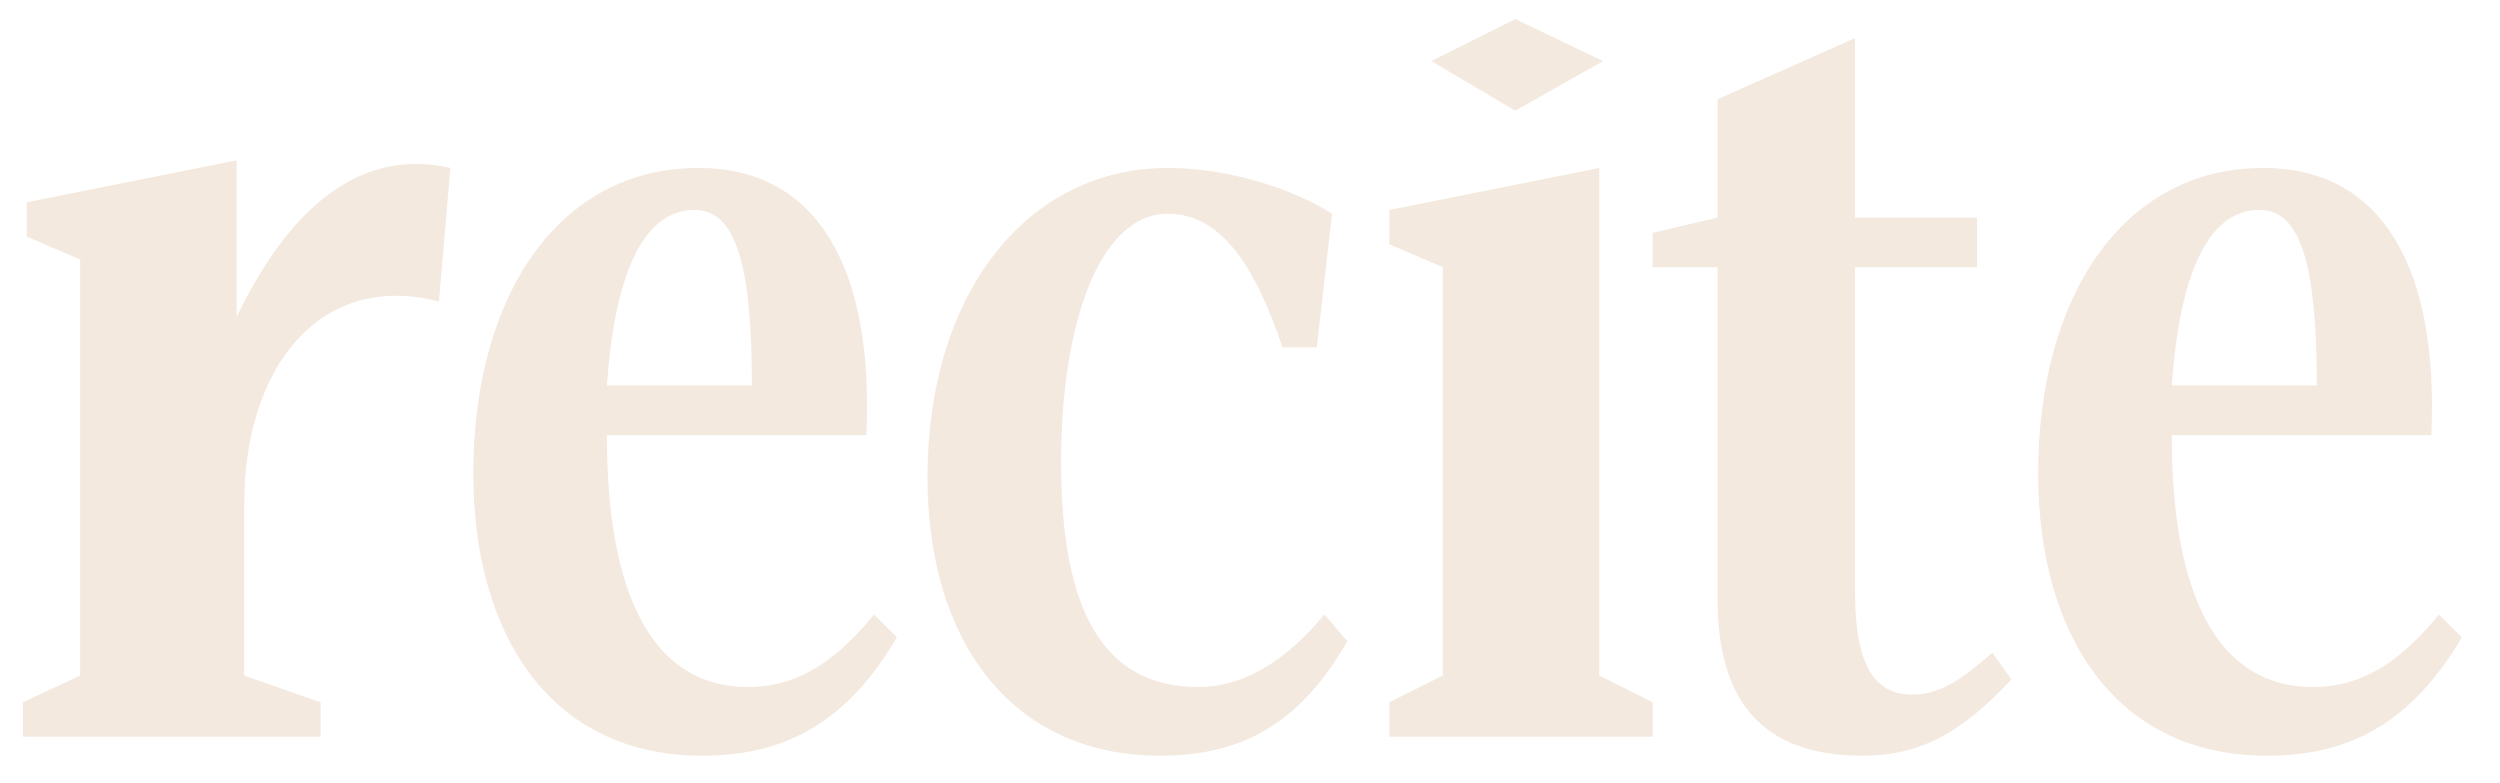
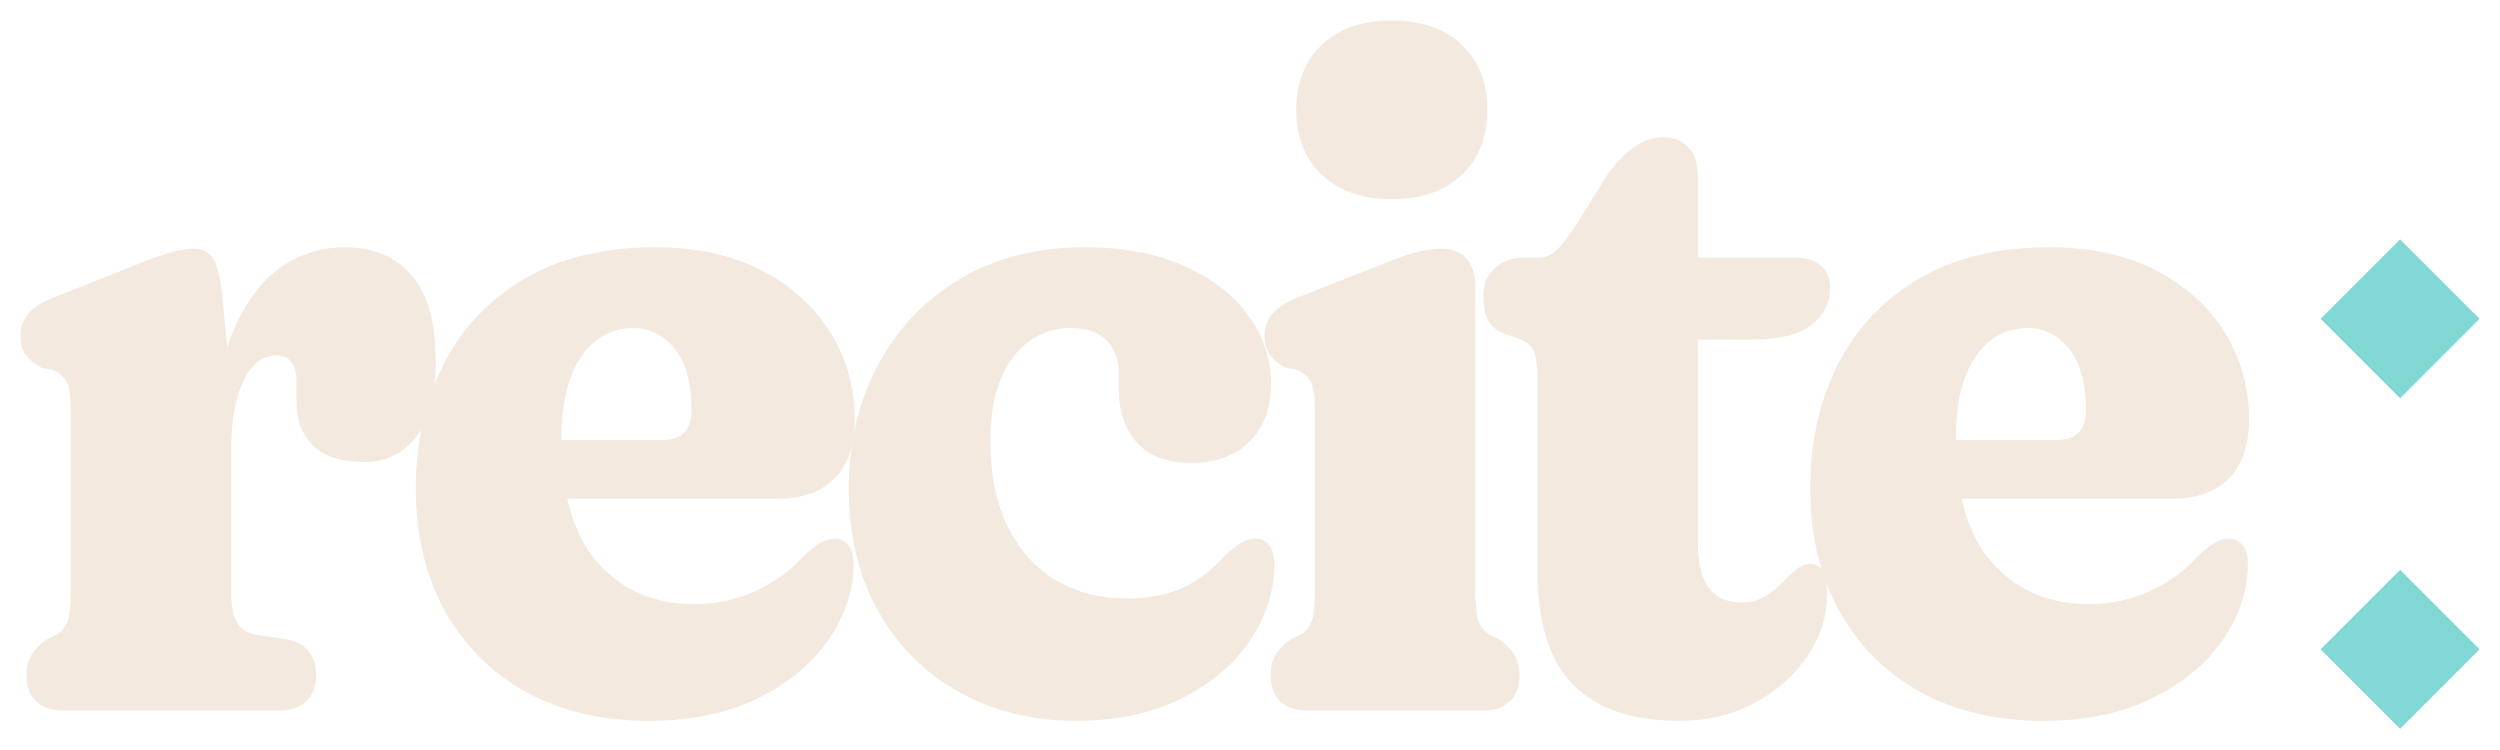
- <svg xmlns="http://www.w3.org/2000/svg" color="#f3e9df" viewBox="-5 -5 655 205" role="img" aria-label="Recite">
-   <g fill="currentColor" fill-rule="evenodd">
-     <path transform="translate(0 0)" d="M16 172V63L2 57V48L57 37V78C72 47 91 34 113 39L110 74C79 66 59 91 59 127V172L79 179V188H1V179Z" />
-     <path transform="translate(114 0)" d="M108 109H40C40 151 52 175 77 175C91 175 101 167 110 156L116 162C103 184 87 193 65 193C25 193 5 161 5 119C5 73 27 39 64 39C95 39 110 65 108 109ZM40 96H78C78 65 74 50 63 50C49 50 42 68 40 96Z" />
-     <path transform="translate(233 0)" d="M111 51L107 86H98C91 65 82 51 68 51C50 51 40 80 40 116C40 155 51 175 76 175C88 175 99 168 109 156L115 163C103 184 88 193 66 193C27 193 5 163 5 120C5 72 31 39 68 39C83 39 100 44 111 51Z" />
-     <path transform="translate(356 0)" d="M17 65L3 59V50L58 39V172L72 179V188H3V179L17 172ZM14 11L36 0L59 11L36 24Z" />
-     <path transform="translate(425 0)" d="M20 52V21L56 5V52H88V65H56V150C56 169 61 177 71 177C79 177 85 172 92 166L97 173C84 187 73 193 58 193C32 193 20 179 20 152V65H3V56Z" />
-     <path transform="translate(524 0)" d="M108 109H40C40 151 52 175 77 175C91 175 101 167 110 156L116 162C103 184 87 193 65 193C25 193 5 161 5 119C5 73 27 39 64 39C95 39 110 65 108 109ZM40 96H78C78 65 74 50 63 50C49 50 42 68 40 96Z" />
+ <svg xmlns="http://www.w3.org/2000/svg" fill="#f3e9df" color="#82d8d5" viewBox="-10.8 -1390.8 4892.9 1466.4" role="img" aria-label="Recite">
+   <g>
+     <path d="M404.597 -486.8Q404.597 -631.8 438.797 -724.7Q472.997 -817.599 531.397 -862.199Q589.797 -906.799 663.397 -906.799Q748.397 -906.799 795.197 -851.3Q841.997 -795.8 841.997 -685.601Q841.997 -583.202 803.297 -534.902Q764.597 -486.603 701.998 -486.603Q635.799 -486.603 602.599 -518.203Q569.4 -549.802 569.4 -605.802V-643.202Q569.4 -670.002 559.299 -682.602Q549.199 -695.202 528.799 -695.202Q504.599 -695.202 484.598 -674.002Q464.598 -652.801 453.097 -610.801Q441.597 -568.8 441.597 -505.799ZM423.197 -821.0 441.597 -632.799V-233.598Q441.597 -193.798 452.597 -173.398Q463.597 -152.998 490.397 -148.398L548.997 -139.599Q579.797 -134.599 593.997 -115.199Q608.197 -95.799 608.197 -68.399Q608.197 -37.8 589.297 -18.9Q570.397 0.0 533.798 0.0H113Q79.6 0.0 60.3 -18.1Q41 -36.2 41 -68.399Q41 -93.399 51.2 -109.499Q61.4 -125.599 81 -139.599L99.601 -148.398Q114.401 -157.398 121.001 -173.598Q127.601 -189.798 127.601 -233.598V-592.202Q127.601 -628.002 119.901 -642.702Q112.201 -657.402 94.401 -666.202L70.2 -671.002Q47.8 -683.801 38.5 -697.801Q29.2 -711.801 29.2 -733.401Q29.2 -758.201 44.4 -776.6Q59.6 -795 96.4 -809.4L265.798 -876.6Q302.798 -891.399 327.698 -897.799Q352.598 -904.199 368.598 -904.199Q391.597 -904.199 404.597 -887.099Q417.597 -870 423.197 -821.0Z" />
+     <path d="M1661.998 -569.6Q1661.998 -495.2 1622.998 -455Q1583.998 -414.801 1512.799 -414.801H1012.398V-529.6H1285.602Q1342.602 -529.6 1342.602 -588.2Q1342.602 -668.4 1309.501 -708.601Q1276.401 -748.801 1227.8 -748.801Q1188.199 -748.801 1156.598 -725.001Q1124.997 -701.2 1106.497 -653.1Q1087.997 -604.999 1087.997 -530.998Q1087.997 -369.798 1159.497 -289.098Q1230.997 -208.397 1348.998 -208.397Q1412.799 -208.397 1468.999 -234.598Q1525.199 -260.798 1563.199 -303.799Q1582.998 -322.399 1596.998 -329.499Q1610.998 -336.599 1623.198 -336.599Q1638.998 -336.599 1649.598 -323.699Q1660.198 -310.799 1659.798 -282.799Q1657.598 -204.599 1608.398 -135.4Q1559.198 -66.2 1469.998 -23.1Q1380.799 20.0 1259.399 20.0Q1120.799 20.0 1018.2 -36.8Q915.6 -93.6 859.3 -196.3Q803 -299 803 -435.2Q803 -569.8 856.8 -676.6Q910.6 -783.4 1015.5 -845.099Q1120.4 -906.799 1271.599 -906.799Q1392.198 -906.799 1479.698 -861.6Q1567.198 -816.4 1614.598 -739.7Q1661.998 -663 1661.998 -569.6Z" />
+     <path d="M2476.798 -641Q2476.798 -567.001 2433.999 -525.901Q2391.199 -484.802 2321.2 -484.802Q2249.201 -484.802 2214.001 -524.901Q2178.801 -565.001 2178.801 -629V-657.4Q2178.801 -701.001 2154.701 -724.901Q2130.6 -748.801 2084.4 -748.801Q2039.999 -748.801 2004.298 -723.401Q1968.598 -698 1947.997 -649.1Q1927.397 -600.199 1927.397 -529.398Q1927.397 -427.398 1962.497 -358.198Q1997.597 -288.997 2057.297 -254.297Q2116.998 -219.597 2190.998 -219.597Q2261.399 -219.597 2307.099 -241.798Q2352.799 -263.998 2386.799 -303.799Q2409.799 -324.799 2422.599 -330.699Q2435.398 -336.599 2447.598 -336.599Q2463.398 -336.599 2473.598 -323.699Q2483.798 -310.799 2483.398 -282.799Q2481.198 -202.199 2433.098 -133.4Q2384.998 -64.6 2298.499 -22.3Q2211.999 20.0 2094.999 20.0Q1967.799 20.0 1866.9 -36.0Q1766.0 -92 1708.2 -194.3Q1650.4 -296.6 1650.4 -435.2Q1650.4 -568.2 1706.8 -675Q1763.2 -781.8 1867.2 -844.299Q1971.2 -906.799 2112.599 -906.799Q2225.399 -906.799 2306.999 -870.2Q2388.598 -833.6 2432.698 -773Q2476.798 -712.4 2476.798 -641Z" />
+     <path d="M2876.597 -830.6V-233.598Q2876.597 -190.598 2883.197 -173.998Q2889.797 -157.398 2904.597 -148.398L2923.198 -139.599Q2941.998 -126.399 2952.598 -109.899Q2963.198 -93.399 2963.198 -68.399Q2963.198 -36.2 2943.898 -18.1Q2924.598 0.0 2891.198 0.0H2548Q2513.8 0.0 2494.9 -18.1Q2476 -36.2 2476 -68.399Q2476 -93.399 2486.2 -109.899Q2496.4 -126.399 2516 -139.599L2534.601 -148.398Q2549.401 -157.398 2556.001 -173.998Q2562.601 -190.598 2562.601 -233.598V-592.202Q2562.601 -628.002 2554.901 -642.702Q2547.201 -657.402 2529.401 -666.202L2505.2 -671.002Q2482.8 -683.801 2473.5 -697.801Q2464.2 -711.801 2464.2 -733.401Q2464.2 -758.201 2479.0 -776.201Q2493.8 -794.2 2531.4 -809.4L2693.599 -873.4Q2738.598 -891.399 2763.898 -897.799Q2789.198 -904.199 2810.797 -904.199Q2843.397 -904.199 2859.997 -883.899Q2876.597 -863.6 2876.597 -830.6ZM2713.199 -1001.001Q2626.8 -1001.001 2576.5 -1048.501Q2526.2 -1096.001 2526.2 -1175.8Q2526.2 -1255.799 2576.5 -1303.299Q2626.8 -1350.798 2713.199 -1350.798Q2799.598 -1350.798 2849.897 -1303.399Q2900.197 -1255.999 2900.197 -1176Q2900.197 -1096.001 2849.897 -1048.501Q2799.598 -1001.001 2713.199 -1001.001Z" />
+     <path d="M2961.601 -728.401 2932.4 -737.801Q2906.6 -749.401 2899.4 -768.001Q2892.2 -786.601 2892.2 -812.2Q2892.2 -844.8 2914.8 -865.8Q2937.4 -886.799 2973.199 -886.799H3002.6Q3018.4 -886.799 3032.7 -898.699Q3047 -910.599 3070 -944.399L3135.599 -1049.599Q3161.599 -1085.199 3188.298 -1103.699Q3214.998 -1122.199 3243.998 -1122.199Q3275.197 -1122.199 3293.697 -1102.499Q3312.197 -1082.799 3312.197 -1041.799V-329.397Q3312.197 -269.797 3333.097 -240.797Q3353.997 -211.797 3397.597 -211.797Q3423.997 -211.797 3442.897 -223.197Q3461.797 -234.597 3476.397 -249.497Q3490.997 -264.397 3504.397 -275.797Q3517.797 -287.197 3531.997 -287.197Q3547.997 -287.197 3556.497 -273.697Q3564.997 -260.197 3564.997 -227.598Q3564.997 -163.798 3526.897 -107.199Q3488.797 -50.599 3423.698 -15.3Q3358.598 20.0 3276.199 20.0Q3137.4 20.0 3067.8 -50.9Q2998.201 -121.799 2998.201 -275.198V-652.401Q2998.201 -683.801 2992.401 -700.701Q2986.601 -717.601 2961.601 -728.401ZM3198.798 -726.201V-886.799H3498.797Q3533.597 -886.799 3552.297 -871.4Q3570.996 -856 3570.996 -827Q3570.996 -784.201 3535.197 -755.201Q3499.397 -726.201 3417.598 -726.201Z" />
+     <path d="M4390.998 -569.6Q4390.998 -495.2 4351.998 -455Q4312.998 -414.801 4241.799 -414.801H3741.398V-529.6H4014.602Q4071.602 -529.6 4071.602 -588.2Q4071.602 -668.4 4038.501 -708.601Q4005.401 -748.801 3956.8 -748.801Q3917.199 -748.801 3885.598 -725.001Q3853.997 -701.2 3835.497 -653.1Q3816.997 -604.999 3816.997 -530.998Q3816.997 -369.798 3888.497 -289.098Q3959.997 -208.397 4077.998 -208.397Q4141.799 -208.397 4197.999 -234.598Q4254.199 -260.798 4292.199 -303.799Q4311.998 -322.399 4325.998 -329.499Q4339.998 -336.599 4352.198 -336.599Q4367.998 -336.599 4378.598 -323.699Q4389.198 -310.799 4388.798 -282.799Q4386.598 -204.599 4337.398 -135.4Q4288.198 -66.2 4198.998 -23.1Q4109.799 20.0 3988.399 20.0Q3849.799 20.0 3747.2 -36.8Q3644.6 -93.6 3588.3 -196.3Q3532 -299 3532 -435.2Q3532 -569.8 3585.8 -676.6Q3639.6 -783.4 3744.5 -845.099Q3849.4 -906.799 4000.599 -906.799Q4121.198 -906.799 4208.698 -861.6Q4296.198 -816.4 4343.598 -739.7Q4390.998 -663 4390.998 -569.6Z" />
+   </g>
+   <g fill="currentColor">
+     <rect x="4576.6" y="-876.8" width="220.0" height="220.0" transform="rotate(45 4686.6 -766.8)" />
+     <rect x="4576.6" y="-230.0" width="220.0" height="220.0" transform="rotate(45 4686.6 -120.0)" />
  </g>
</svg>
